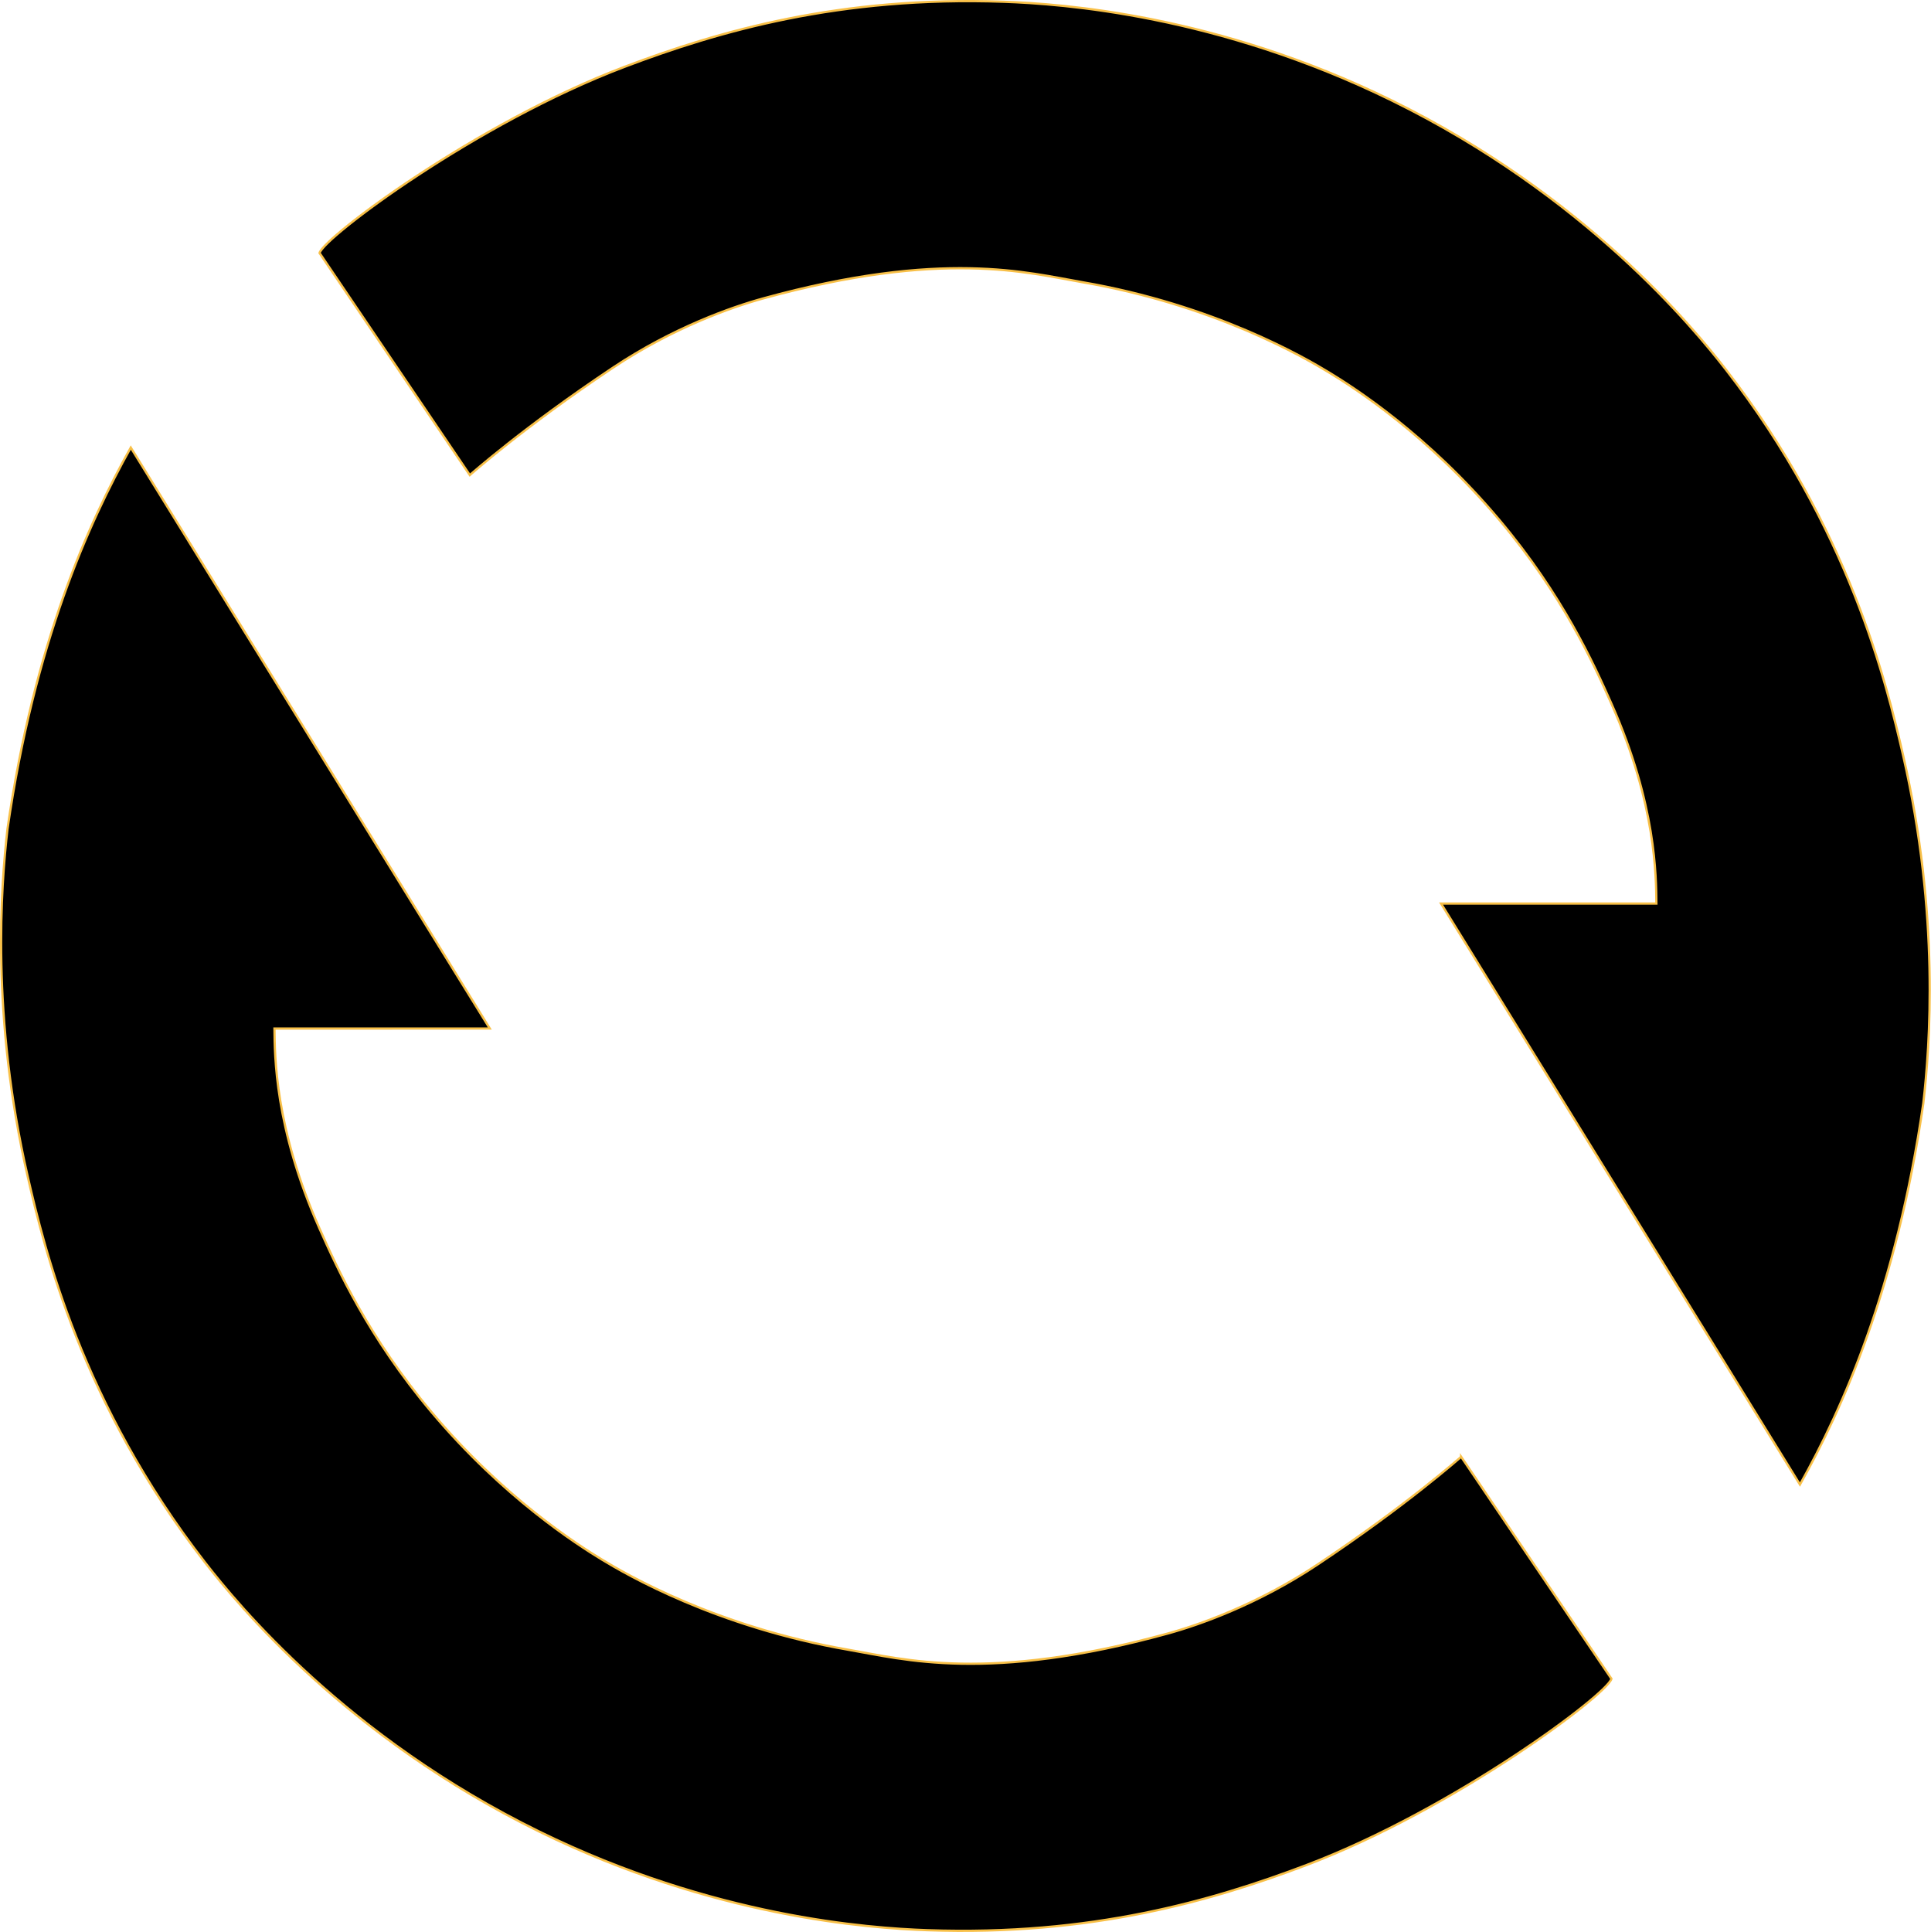
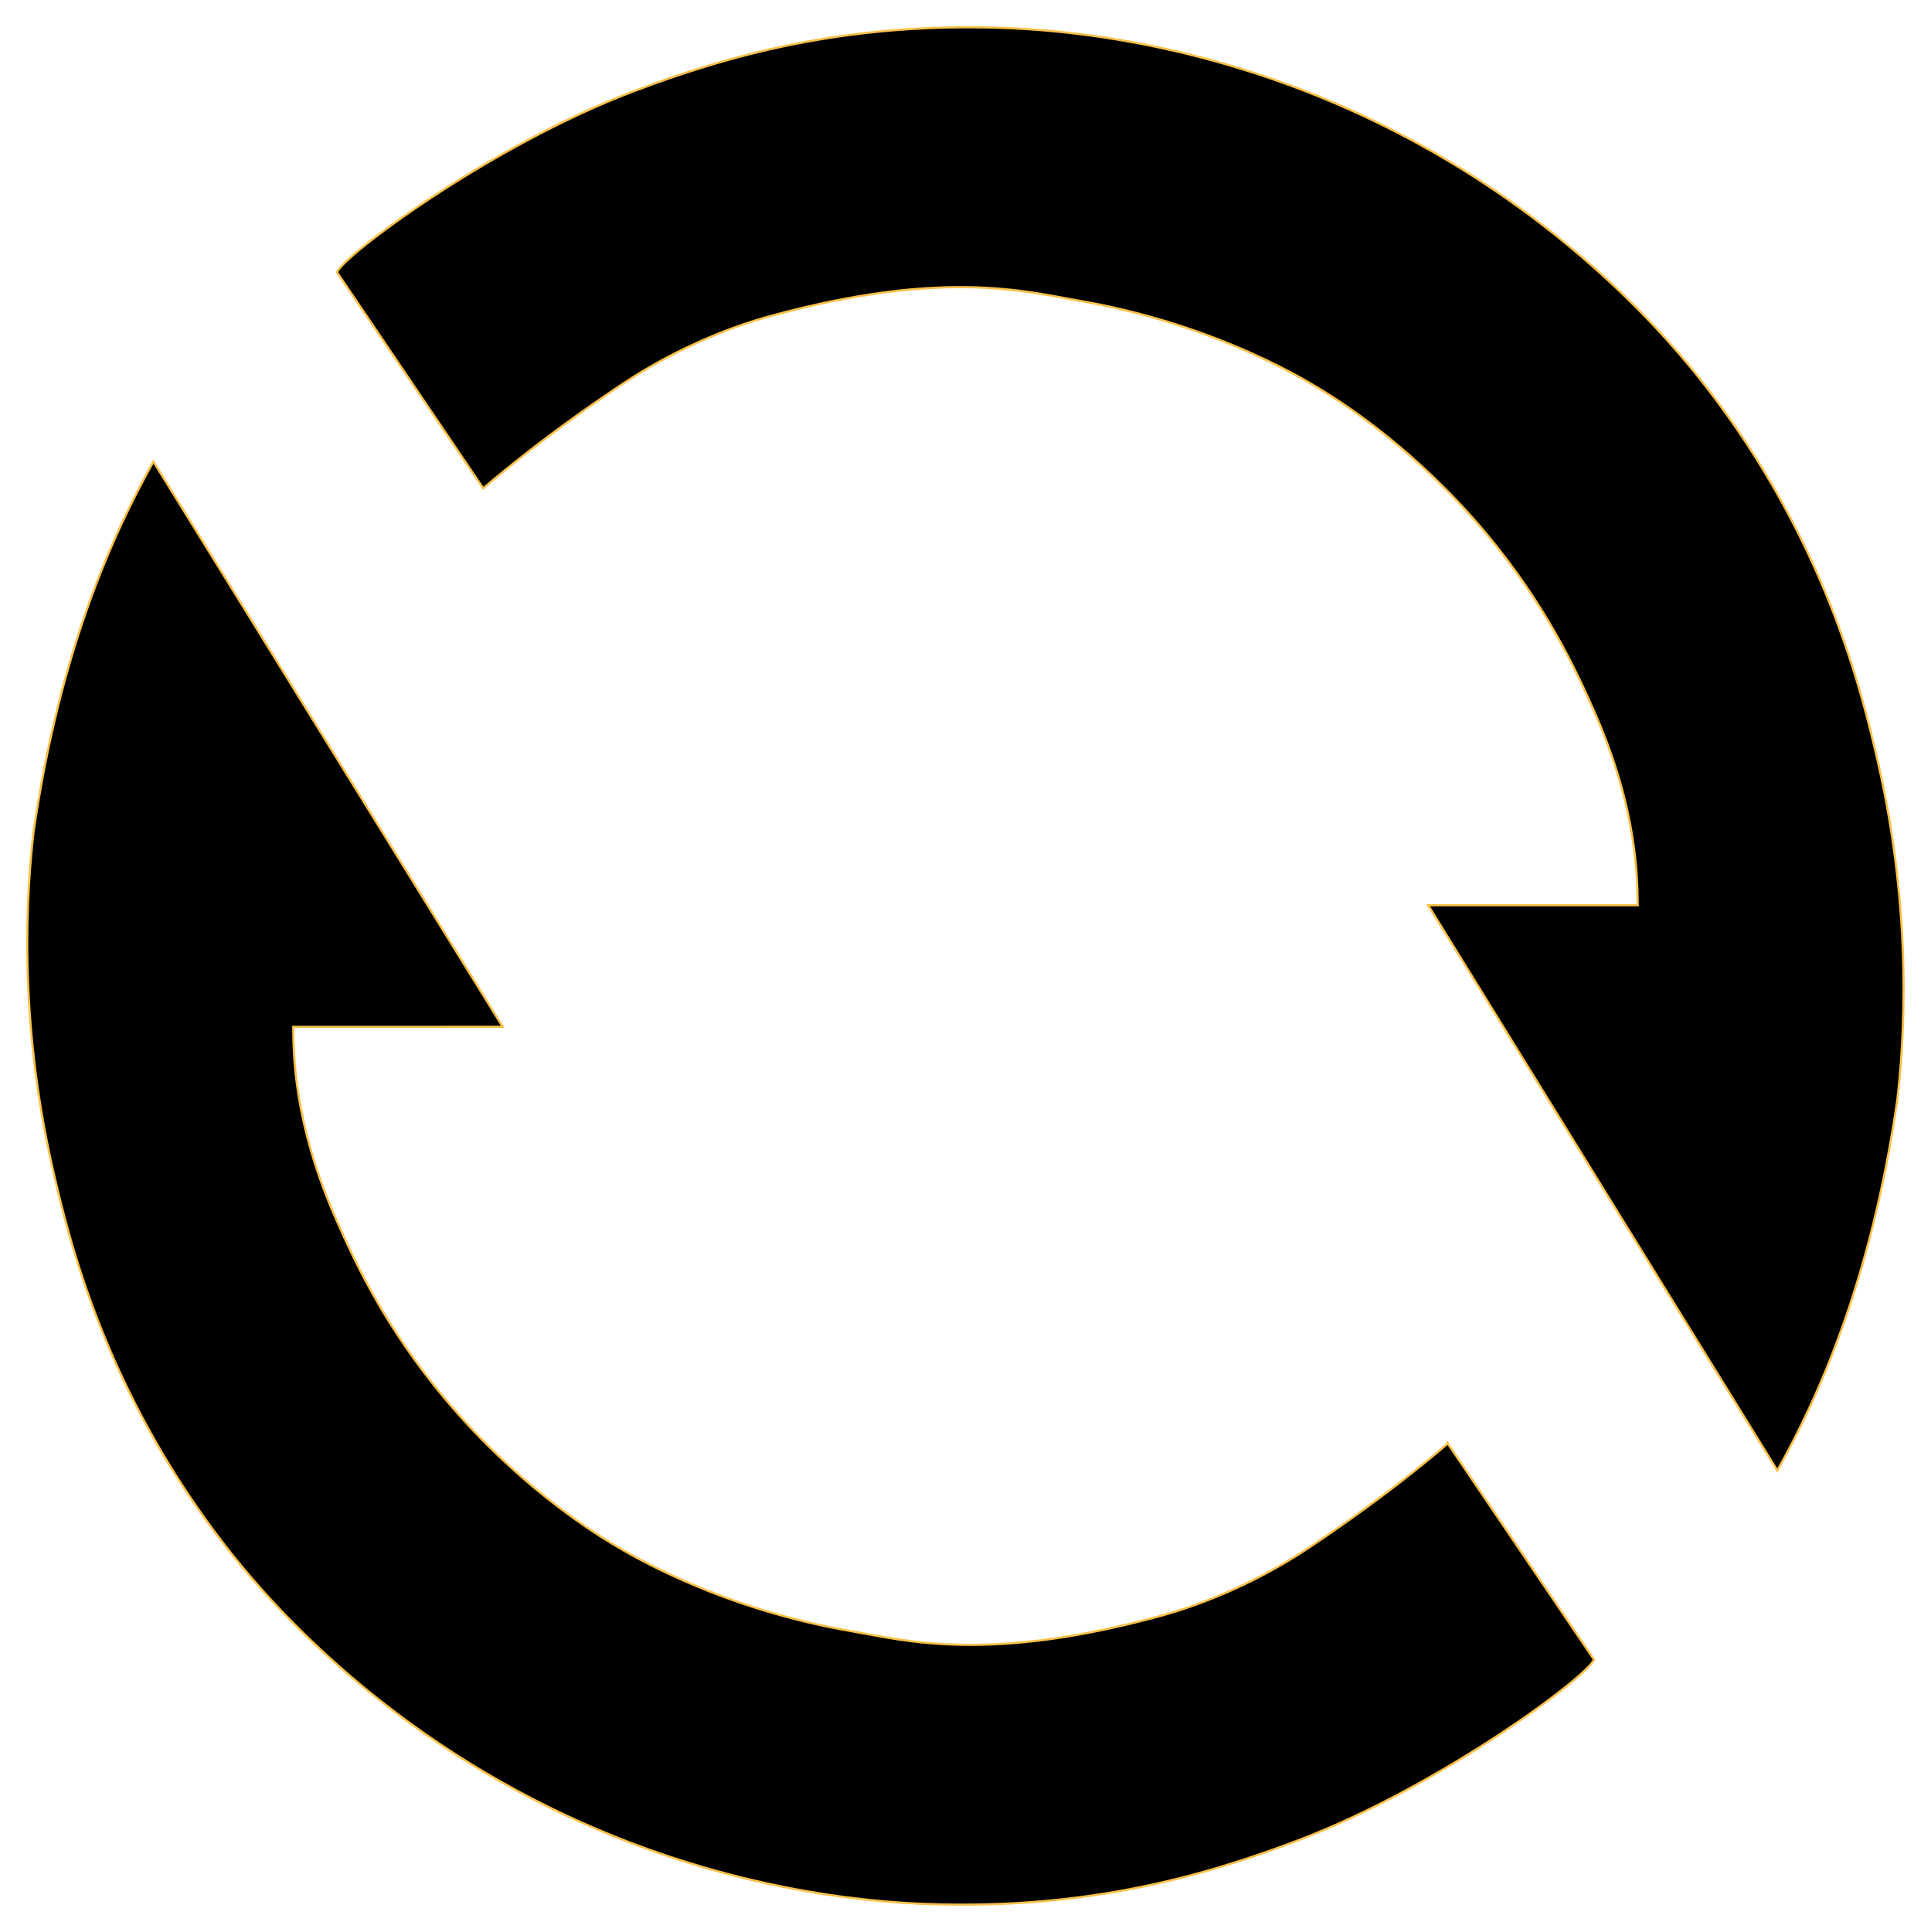
- <svg xmlns="http://www.w3.org/2000/svg" id="Layer_2" data-name="Layer 2" viewBox="0 0 860.82 861.23">
+ <svg xmlns="http://www.w3.org/2000/svg" id="Layer_2" data-name="Layer 2" viewBox="-12 -12 884.82 885.23">
  <defs>
    <style>
      .cls-1 {
        stroke: #f8c048;
        stroke-miterlimit: 10;
      }
    </style>
  </defs>
  <path class="cls-1" d="M651.4,649.4s-24.25,21.56-63.99,48.01c-26.61,17.71-52.7,26.9-66.79,30.77-80,22.02-118.17,11.4-142.2,7.27-58.96-10.13-99.27-33.68-110.01-40.2-11.17-6.78-44.01-27.72-76.01-65.76-28.24-33.56-42.05-64.05-50.02-81.99-20-45.04-19.85-77-20.02-89l96-.02c-53.35-86.32-106.7-172.64-160.06-258.97-18.85,33.69-42.98,87.01-54.96,170.01-2.92,25.45-7.39,83.54,9.03,155,7.38,32.09,24.05,101.2,79.04,171.98,14.43,18.58,62.97,77.77,149.03,119.97,77.85,38.17,146.87,43.04,173.01,43.96,73.12,2.57,126.91-13.09,168.99-29.04,65.99-25.01,133.93-75.95,135.98-83.03l-67.02-98.99Z" />
  <path class="cls-1" d="M209.46,211.78s24.26-21.56,64-48c26.62-17.71,52.71-26.89,66.8-30.76,80-22,118.18-11.37,142.2-7.24,58.95,10.14,99.27,33.7,110,40.22,11.17,6.78,44,27.73,76,65.78,28.23,33.56,42.04,64.06,50,82,19.99,45.05,19.83,77.01,20,89h-96c53.33,86.33,106.67,172.67,160,259,18.86-33.69,43-87,55-170,2.92-25.45,7.41-83.54-9-155-7.37-32.09-24.03-101.21-79-172-14.43-18.58-62.95-77.79-149-120C542.62,6.59,473.6,1.71,447.46.78c-73.12-2.58-126.91,13.06-169,29-66,25-133.95,75.92-136,83l67,99Z" />
</svg>
